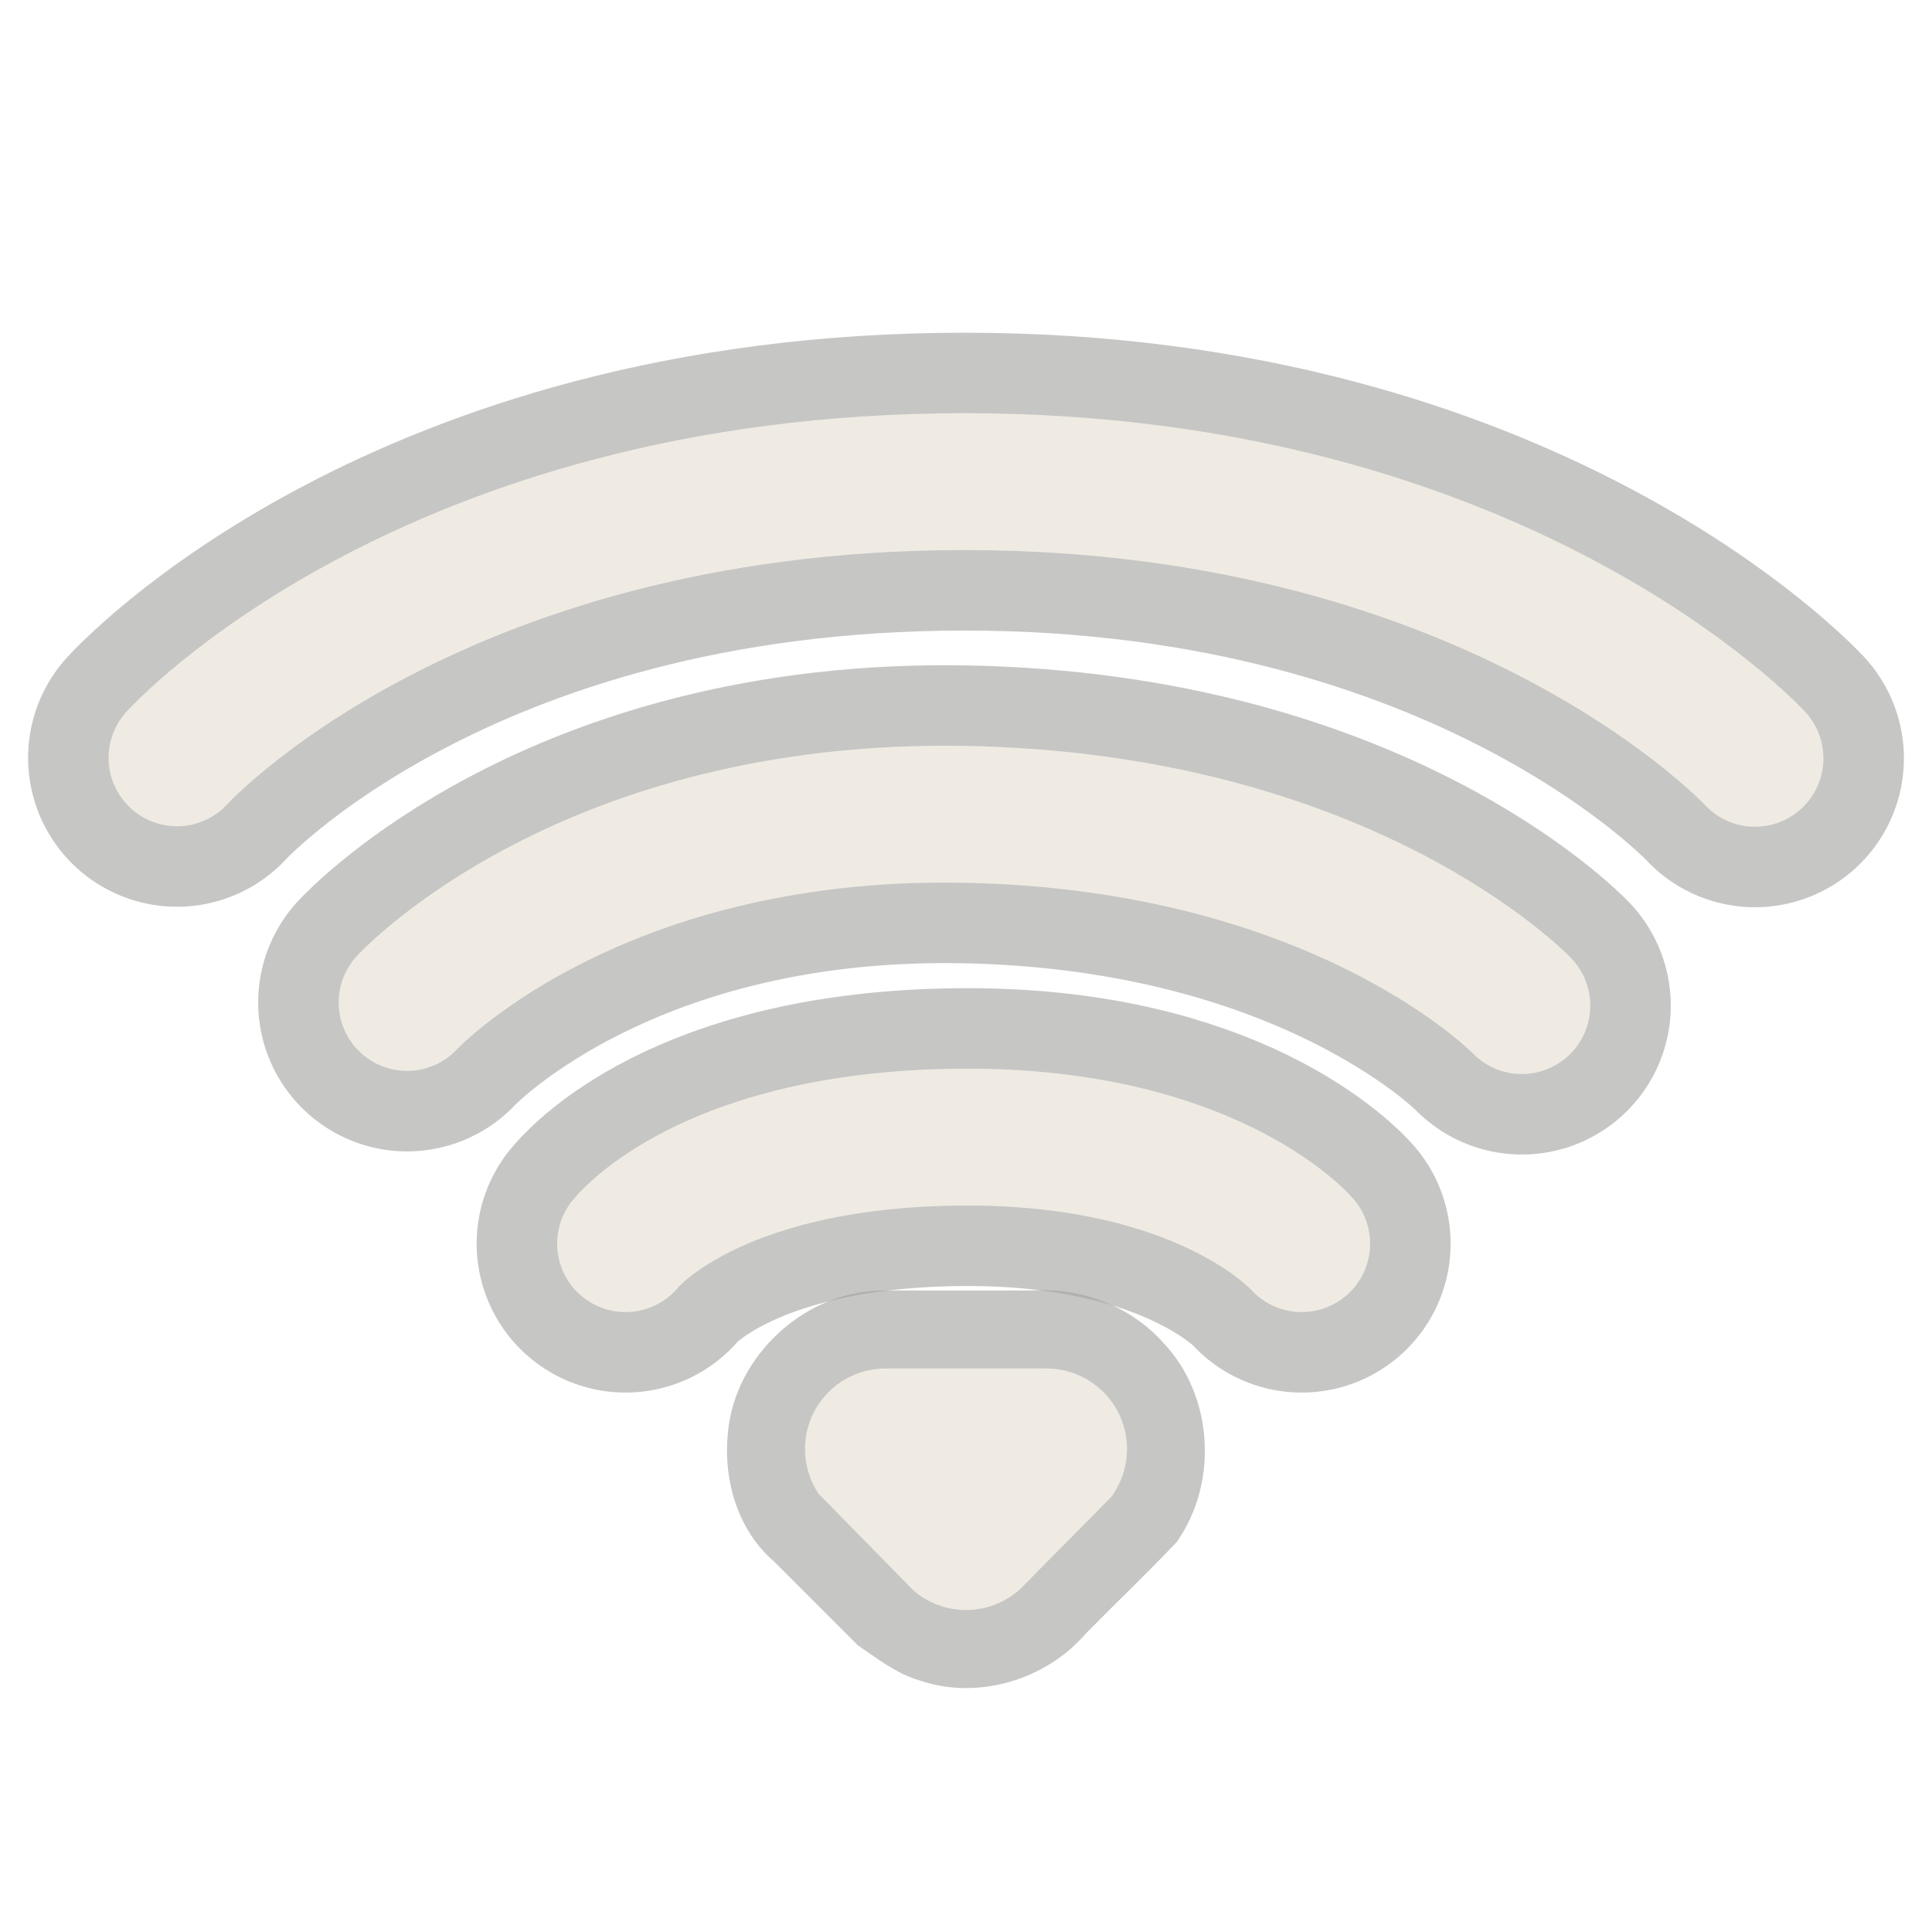
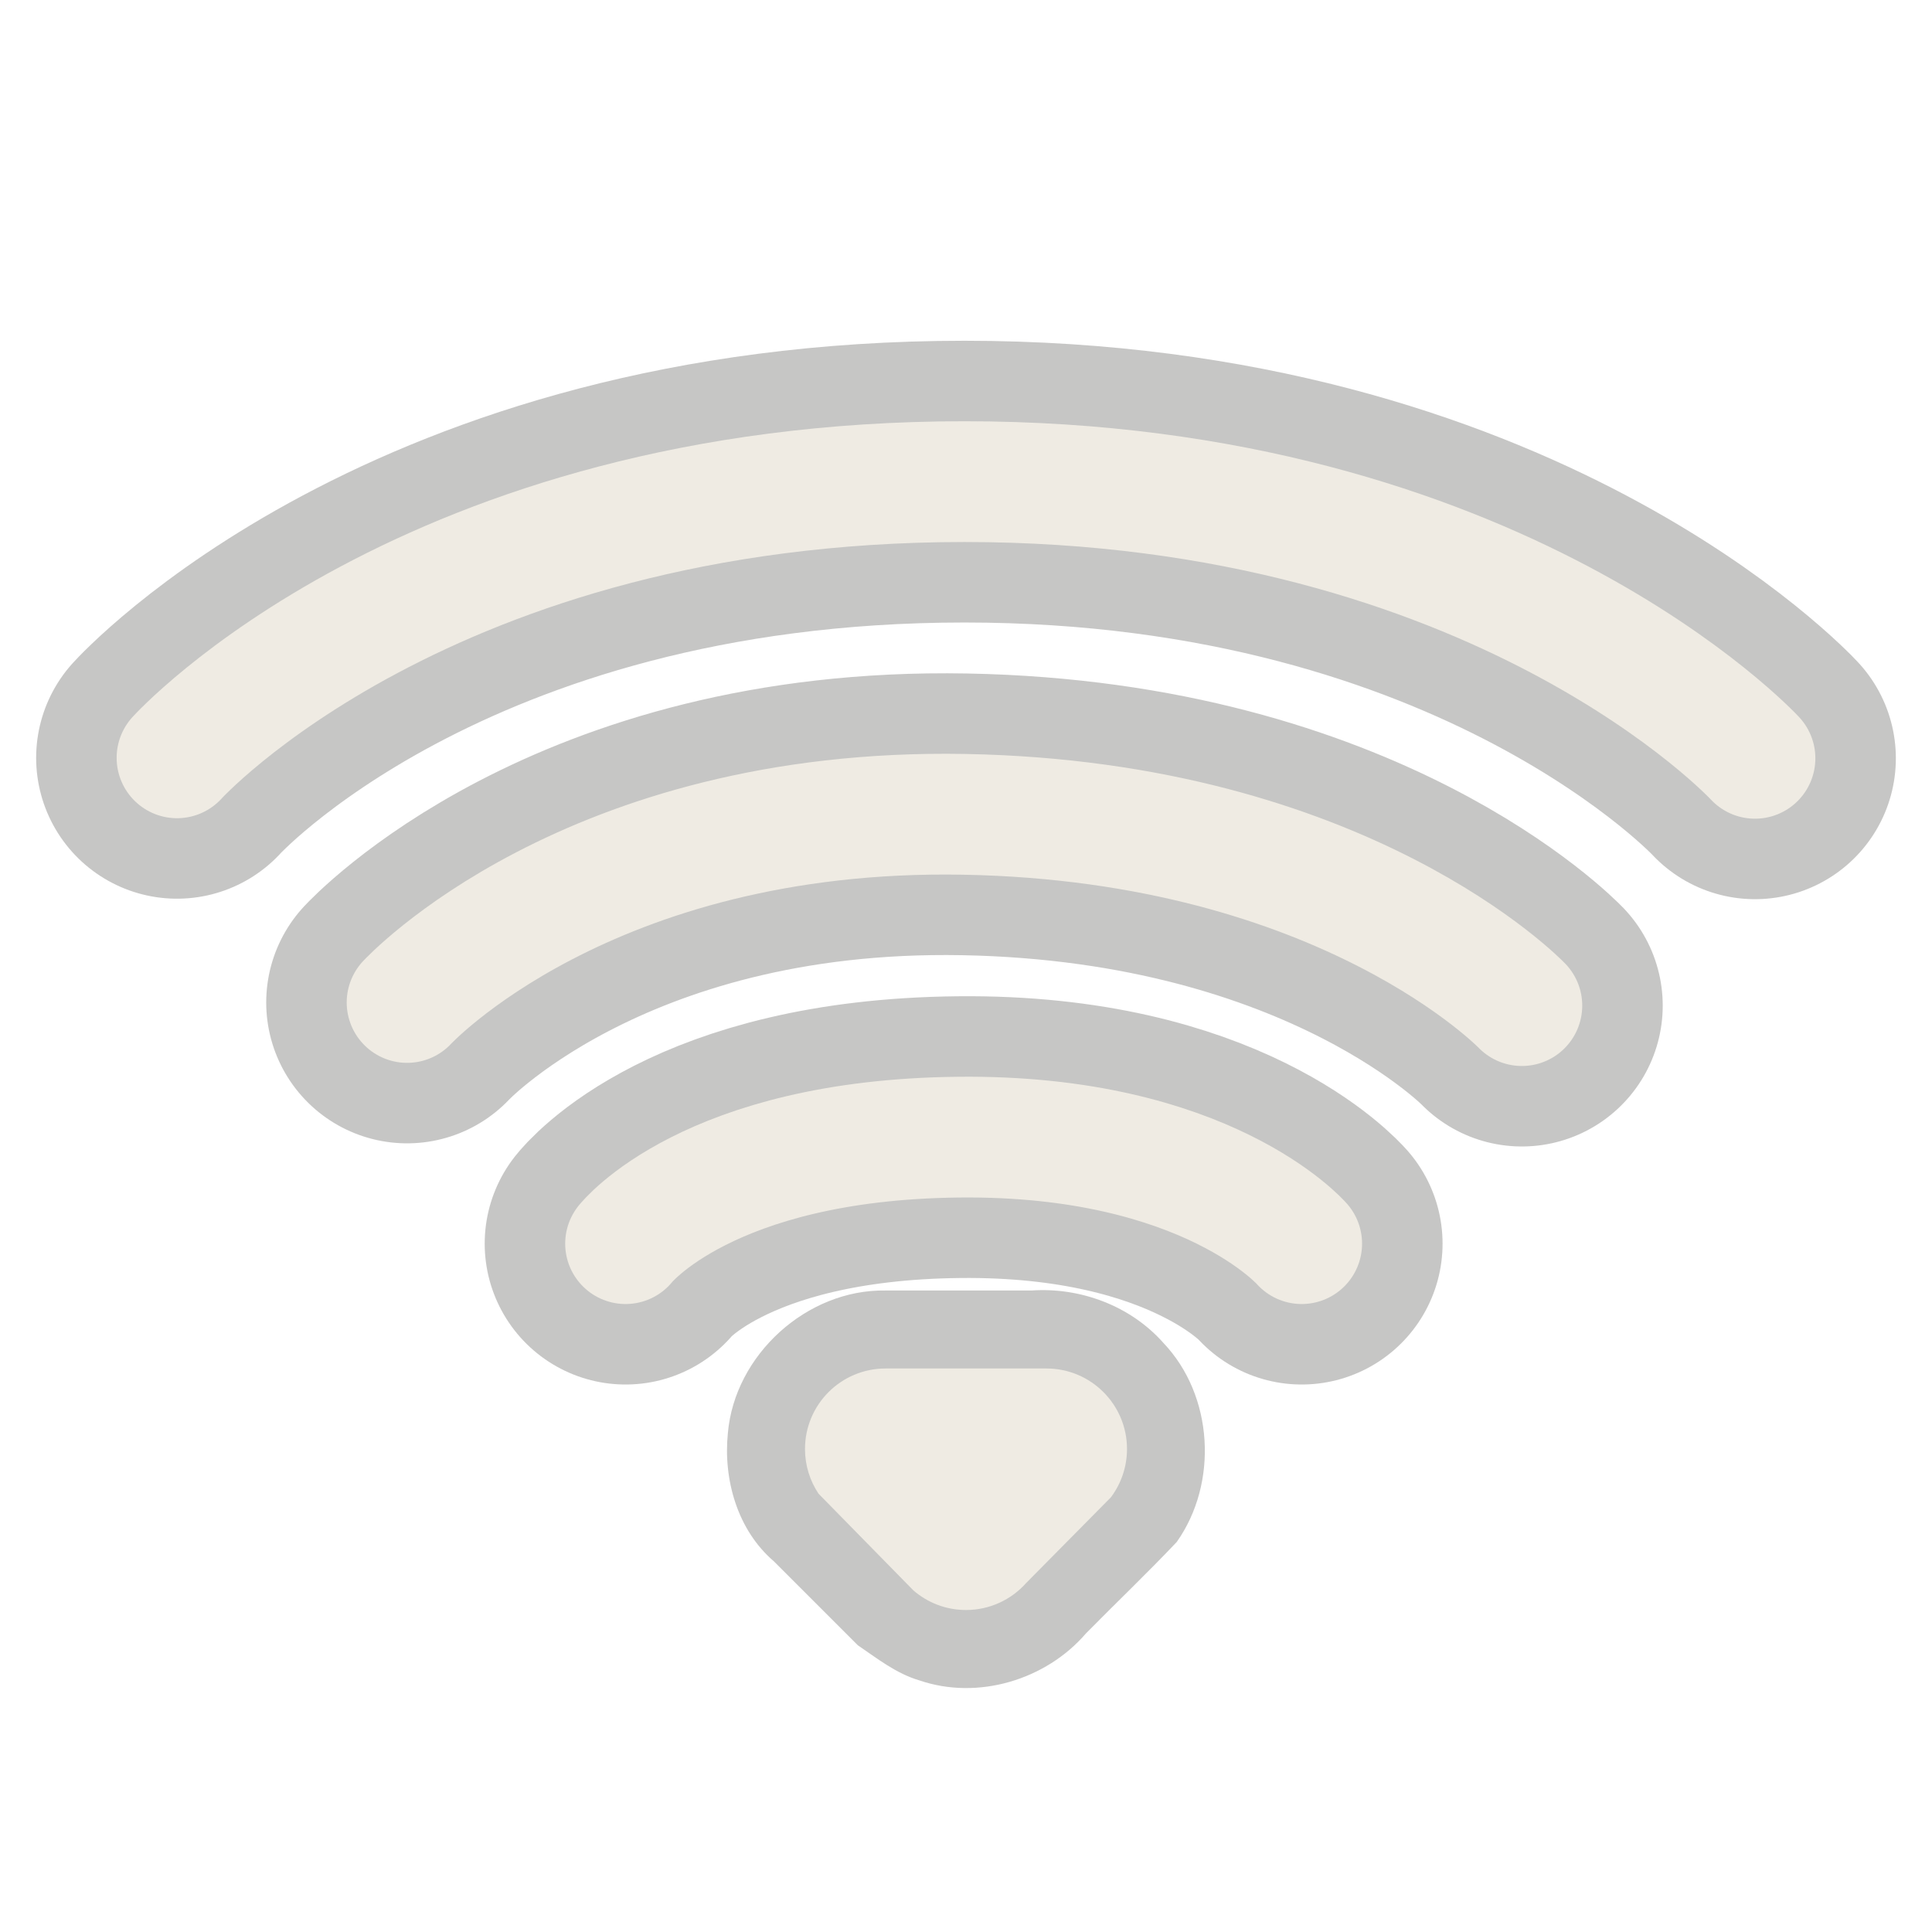
<svg xmlns="http://www.w3.org/2000/svg" version="1.0" width="24" height="24" id="svg3208">
-   <defs id="defs3210" />
+   <defs id="defs3210">
+     </defs>
  <g id="g2384" style="opacity:0.5">
    <path d="M 11,16.031 C 10.023,16.015 9.127,16.83 9.042,17.801 C 8.983,18.38 9.161,19.008 9.614,19.396 C 9.962,19.743 10.309,20.09 10.656,20.438 C 10.897,20.602 11.133,20.79 11.42,20.874 C 12.146,21.124 12.993,20.869 13.49,20.291 C 13.864,19.911 14.252,19.542 14.618,19.155 C 15.136,18.422 15.075,17.336 14.452,16.682 C 14.046,16.223 13.423,15.989 12.815,16.031 C 12.21,16.031 11.605,16.031 11,16.031 z" id="path3205" style="opacity:0.6;fill:#43423e;fill-opacity:1;fill-rule:evenodd;stroke:none;stroke-width:1.7;stroke-linecap:round;stroke-linejoin:miter;marker:none;marker-start:none;marker-mid:none;marker-end:none;stroke-miterlimit:4;stroke-dasharray:none;stroke-dashoffset:0;stroke-opacity:1;visibility:visible;display:inline;overflow:visible;enable-background:accumulate" />
-     <path d="M 7.771,15.449 C 7.771,15.449 8.789,14.158 11.91,14.126 C 14.991,14.093 16.17,15.449 16.17,15.449 M 5.057,12.453 C 5.057,12.453 7.292,10.03 11.981,10.116 C 16.708,10.203 18.905,12.492 18.905,12.492 M 2.199,9.414 C 2.199,9.414 5.303,5.983 11.981,5.983 C 18.626,5.983 21.801,9.42 21.801,9.42" id="path3192" style="opacity:0.6;fill:none;fill-opacity:1;fill-rule:nonzero;stroke:#43423e;stroke-width:3.7;stroke-linecap:round;stroke-linejoin:miter;marker:none;marker-start:none;marker-mid:none;marker-end:none;stroke-miterlimit:4;stroke-dasharray:none;stroke-dashoffset:0;stroke-opacity:1;visibility:visible;display:inline;overflow:visible;enable-background:accumulate" />
-     <path d="M 7.771,15.449 C 7.771,15.449 8.789,14.158 11.91,14.126 C 14.991,14.093 16.17,15.449 16.17,15.449 M 5.057,12.453 C 5.057,12.453 7.292,10.03 11.981,10.116 C 16.708,10.203 18.905,12.492 18.905,12.492 M 2.199,9.414 C 2.199,9.414 5.303,5.983 11.981,5.983 C 18.626,5.983 21.801,9.42 21.801,9.42" id="path3209" style="opacity:1;fill:none;fill-opacity:1;fill-rule:nonzero;stroke:#dfd8c8;stroke-width:1.7;stroke-linecap:round;stroke-linejoin:miter;marker:none;marker-start:none;marker-mid:none;marker-end:none;stroke-miterlimit:4;stroke-dasharray:none;stroke-dashoffset:0;stroke-opacity:1;visibility:visible;display:inline;overflow:visible;enable-background:accumulate" />
+     <path d="M 7.771,15.449 C 7.771,15.449 8.789,14.158 11.91,14.126 C 14.991,14.093 16.17,15.449 16.17,15.449 M 5.057,12.453 C 5.057,12.453 7.292,10.03 11.981,10.116 C 16.708,10.203 18.905,12.492 18.905,12.492 M 2.199,9.414 C 2.199,9.414 5.303,5.983 11.981,5.983 C 18.626,5.983 21.801,9.42 21.801,9.42" id="path3192" style="opacity:0.6;fill:none;fill-opacity:1;fill-rule:nonzero;stroke:#43423e;stroke-width:3.5;stroke-linecap:round;stroke-linejoin:miter;marker:none;marker-start:none;marker-mid:none;marker-end:none;stroke-miterlimit:4;stroke-dasharray:none;stroke-dashoffset:0;stroke-opacity:1;visibility:visible;display:inline;overflow:visible;enable-background:accumulate" />
+     <path d="M 7.771,15.449 C 7.771,15.449 8.789,14.158 11.91,14.126 C 14.991,14.093 16.17,15.449 16.17,15.449 M 5.057,12.453 C 5.057,12.453 7.292,10.03 11.981,10.116 C 16.708,10.203 18.905,12.492 18.905,12.492 M 2.199,9.414 C 2.199,9.414 5.303,5.983 11.981,5.983 C 18.626,5.983 21.801,9.42 21.801,9.42" id="path3209" style="opacity:1;fill:none;fill-opacity:1;fill-rule:nonzero;stroke:#dfd8c8;stroke-width:1.5;stroke-linecap:round;stroke-linejoin:miter;marker:none;marker-start:none;marker-mid:none;marker-end:none;stroke-miterlimit:4;stroke-dasharray:none;stroke-dashoffset:0;stroke-opacity:1;visibility:visible;display:inline;overflow:visible;enable-background:accumulate" />
    <path d="M 11,17 C 10.448,17 10,17.448 10,18 C 10,18.205 10.062,18.396 10.168,18.555 C 10.168,18.555 11.347,19.757 11.347,19.757 C 11.522,19.908 11.75,20 12,20 C 12.296,20 12.563,19.871 12.746,19.666 C 12.746,19.666 13.8,18.6 13.8,18.6 C 13.925,18.433 14,18.225 14,18 C 14,17.448 13.552,17 13,17 C 13,17 11,17 11,17 z" id="path3196" style="opacity:1;fill:#dfd8c8;fill-opacity:1;fill-rule:evenodd;stroke:none;stroke-width:1.7;stroke-linecap:round;stroke-linejoin:miter;marker:none;marker-start:none;marker-mid:none;marker-end:none;stroke-miterlimit:4;stroke-dasharray:none;stroke-dashoffset:0;stroke-opacity:1;visibility:visible;display:inline;overflow:visible;enable-background:accumulate" />
  </g>
</svg>
